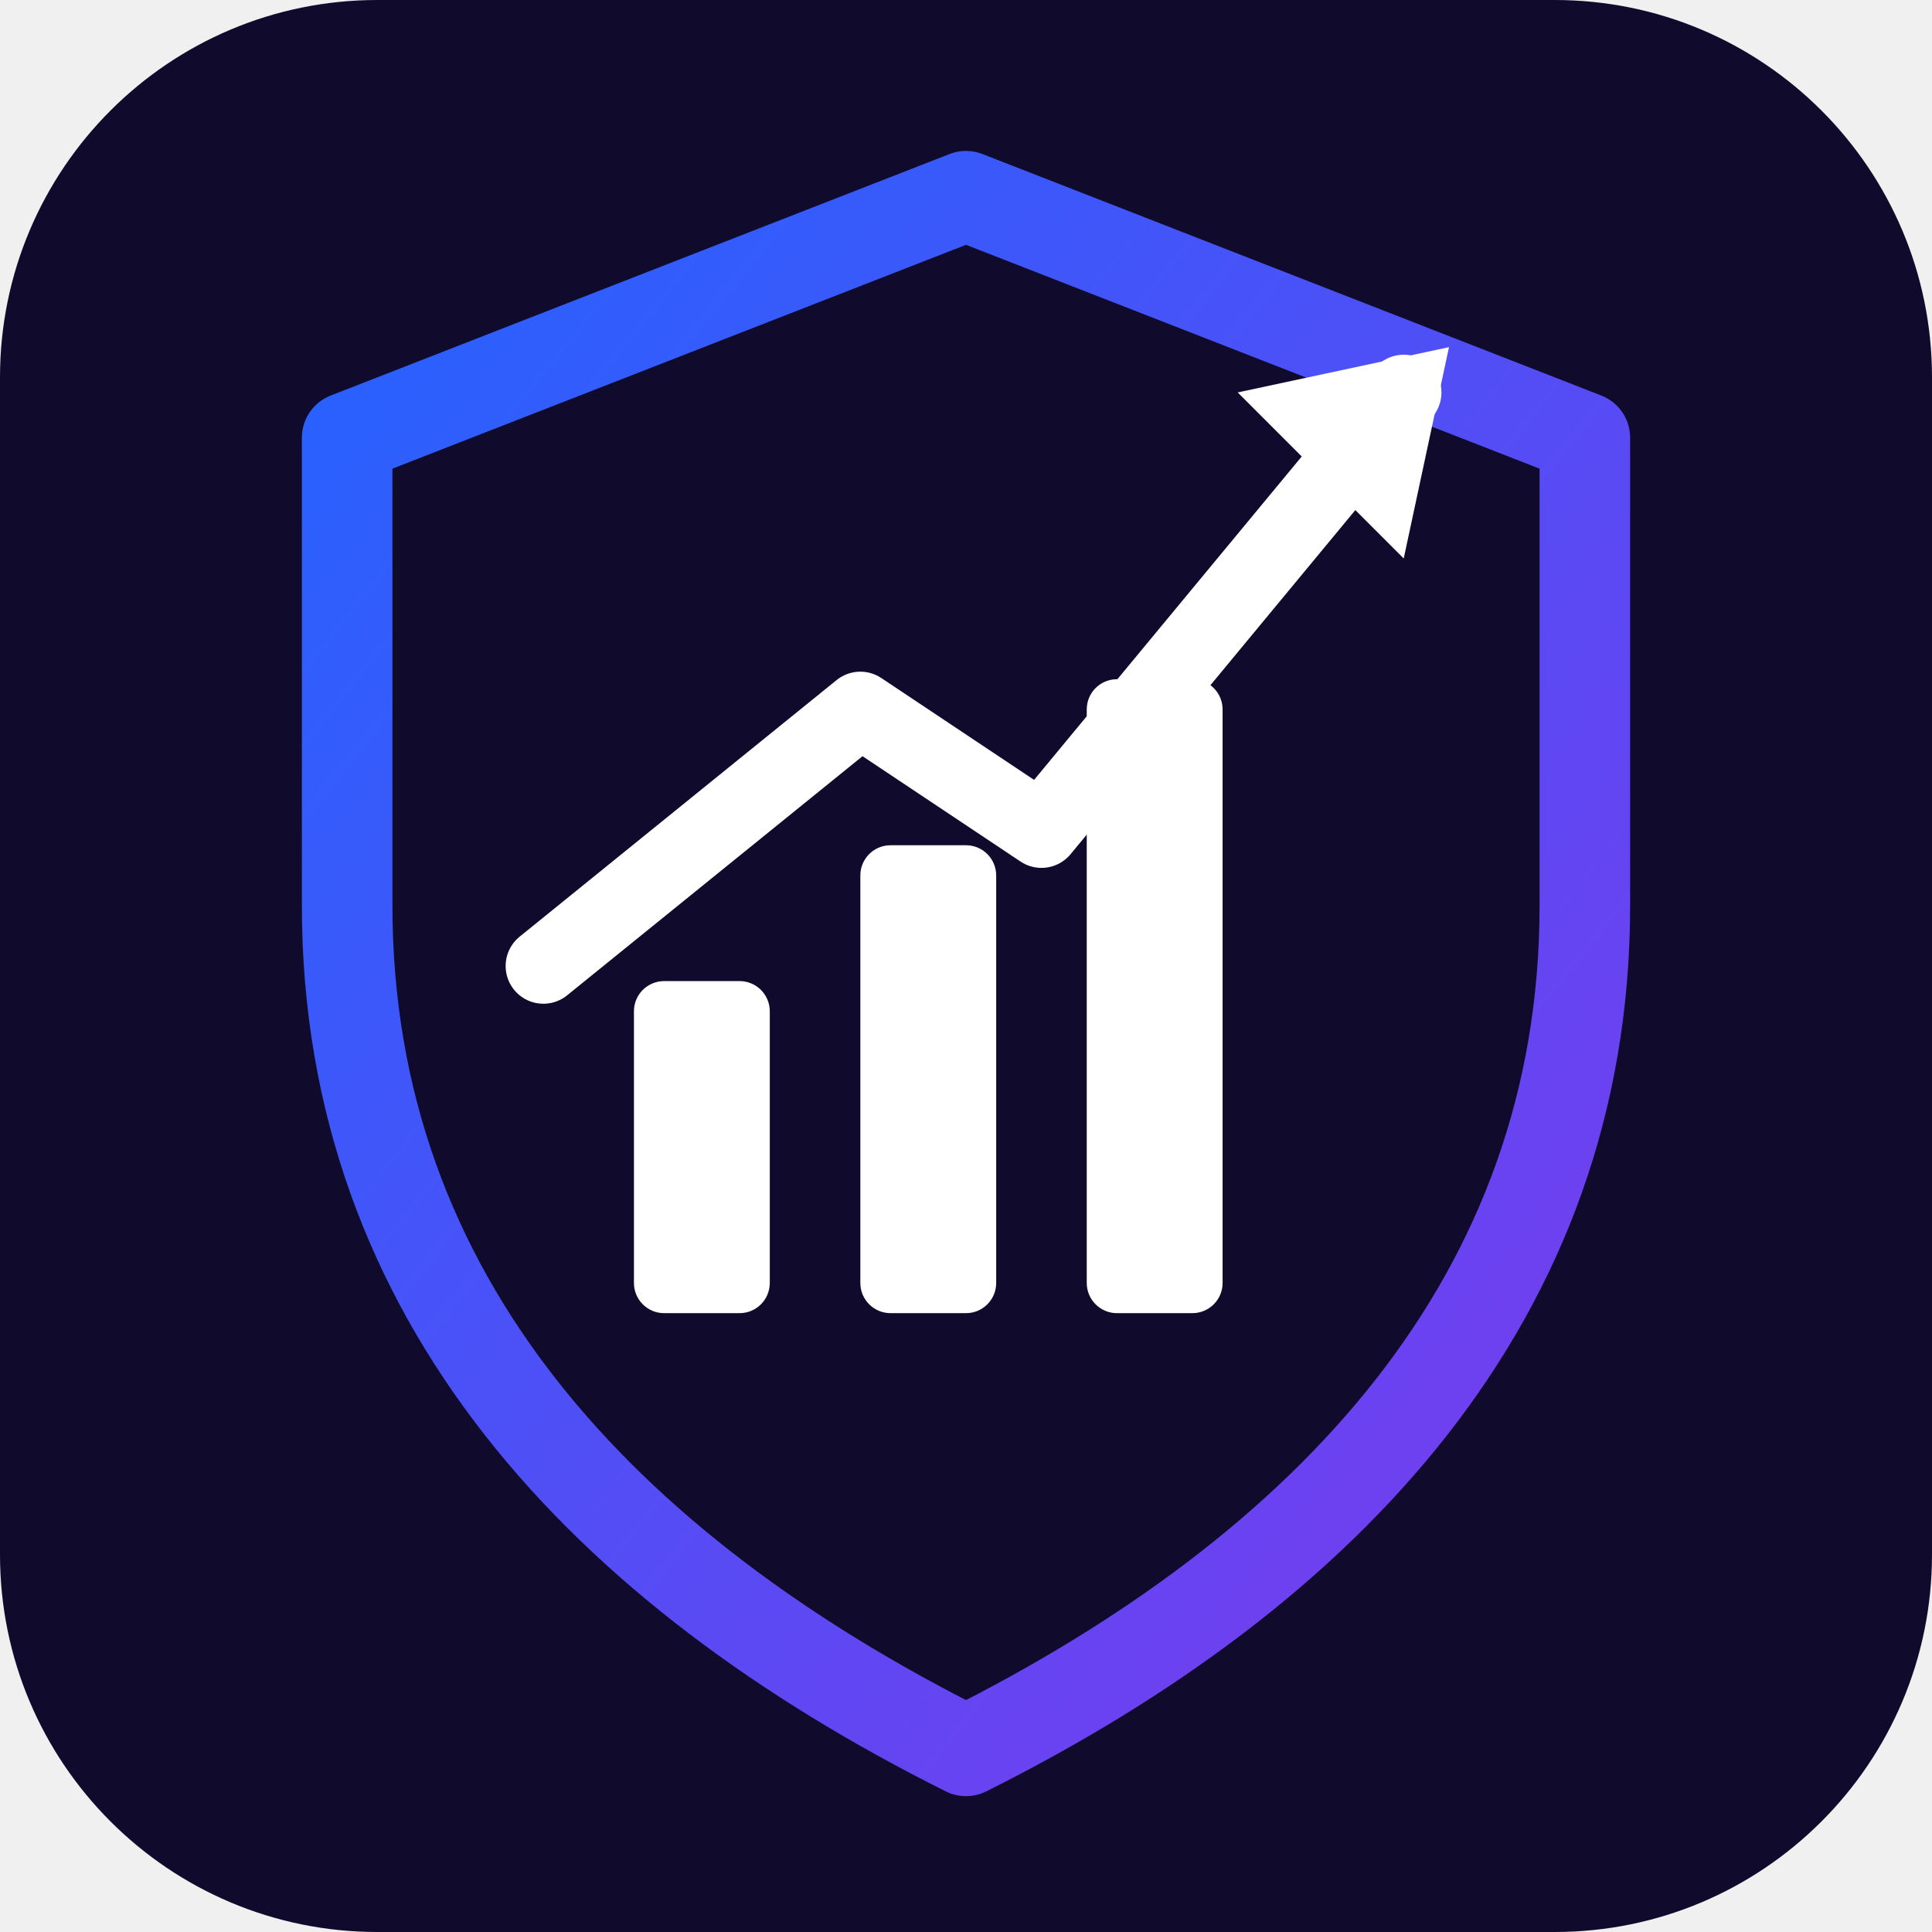
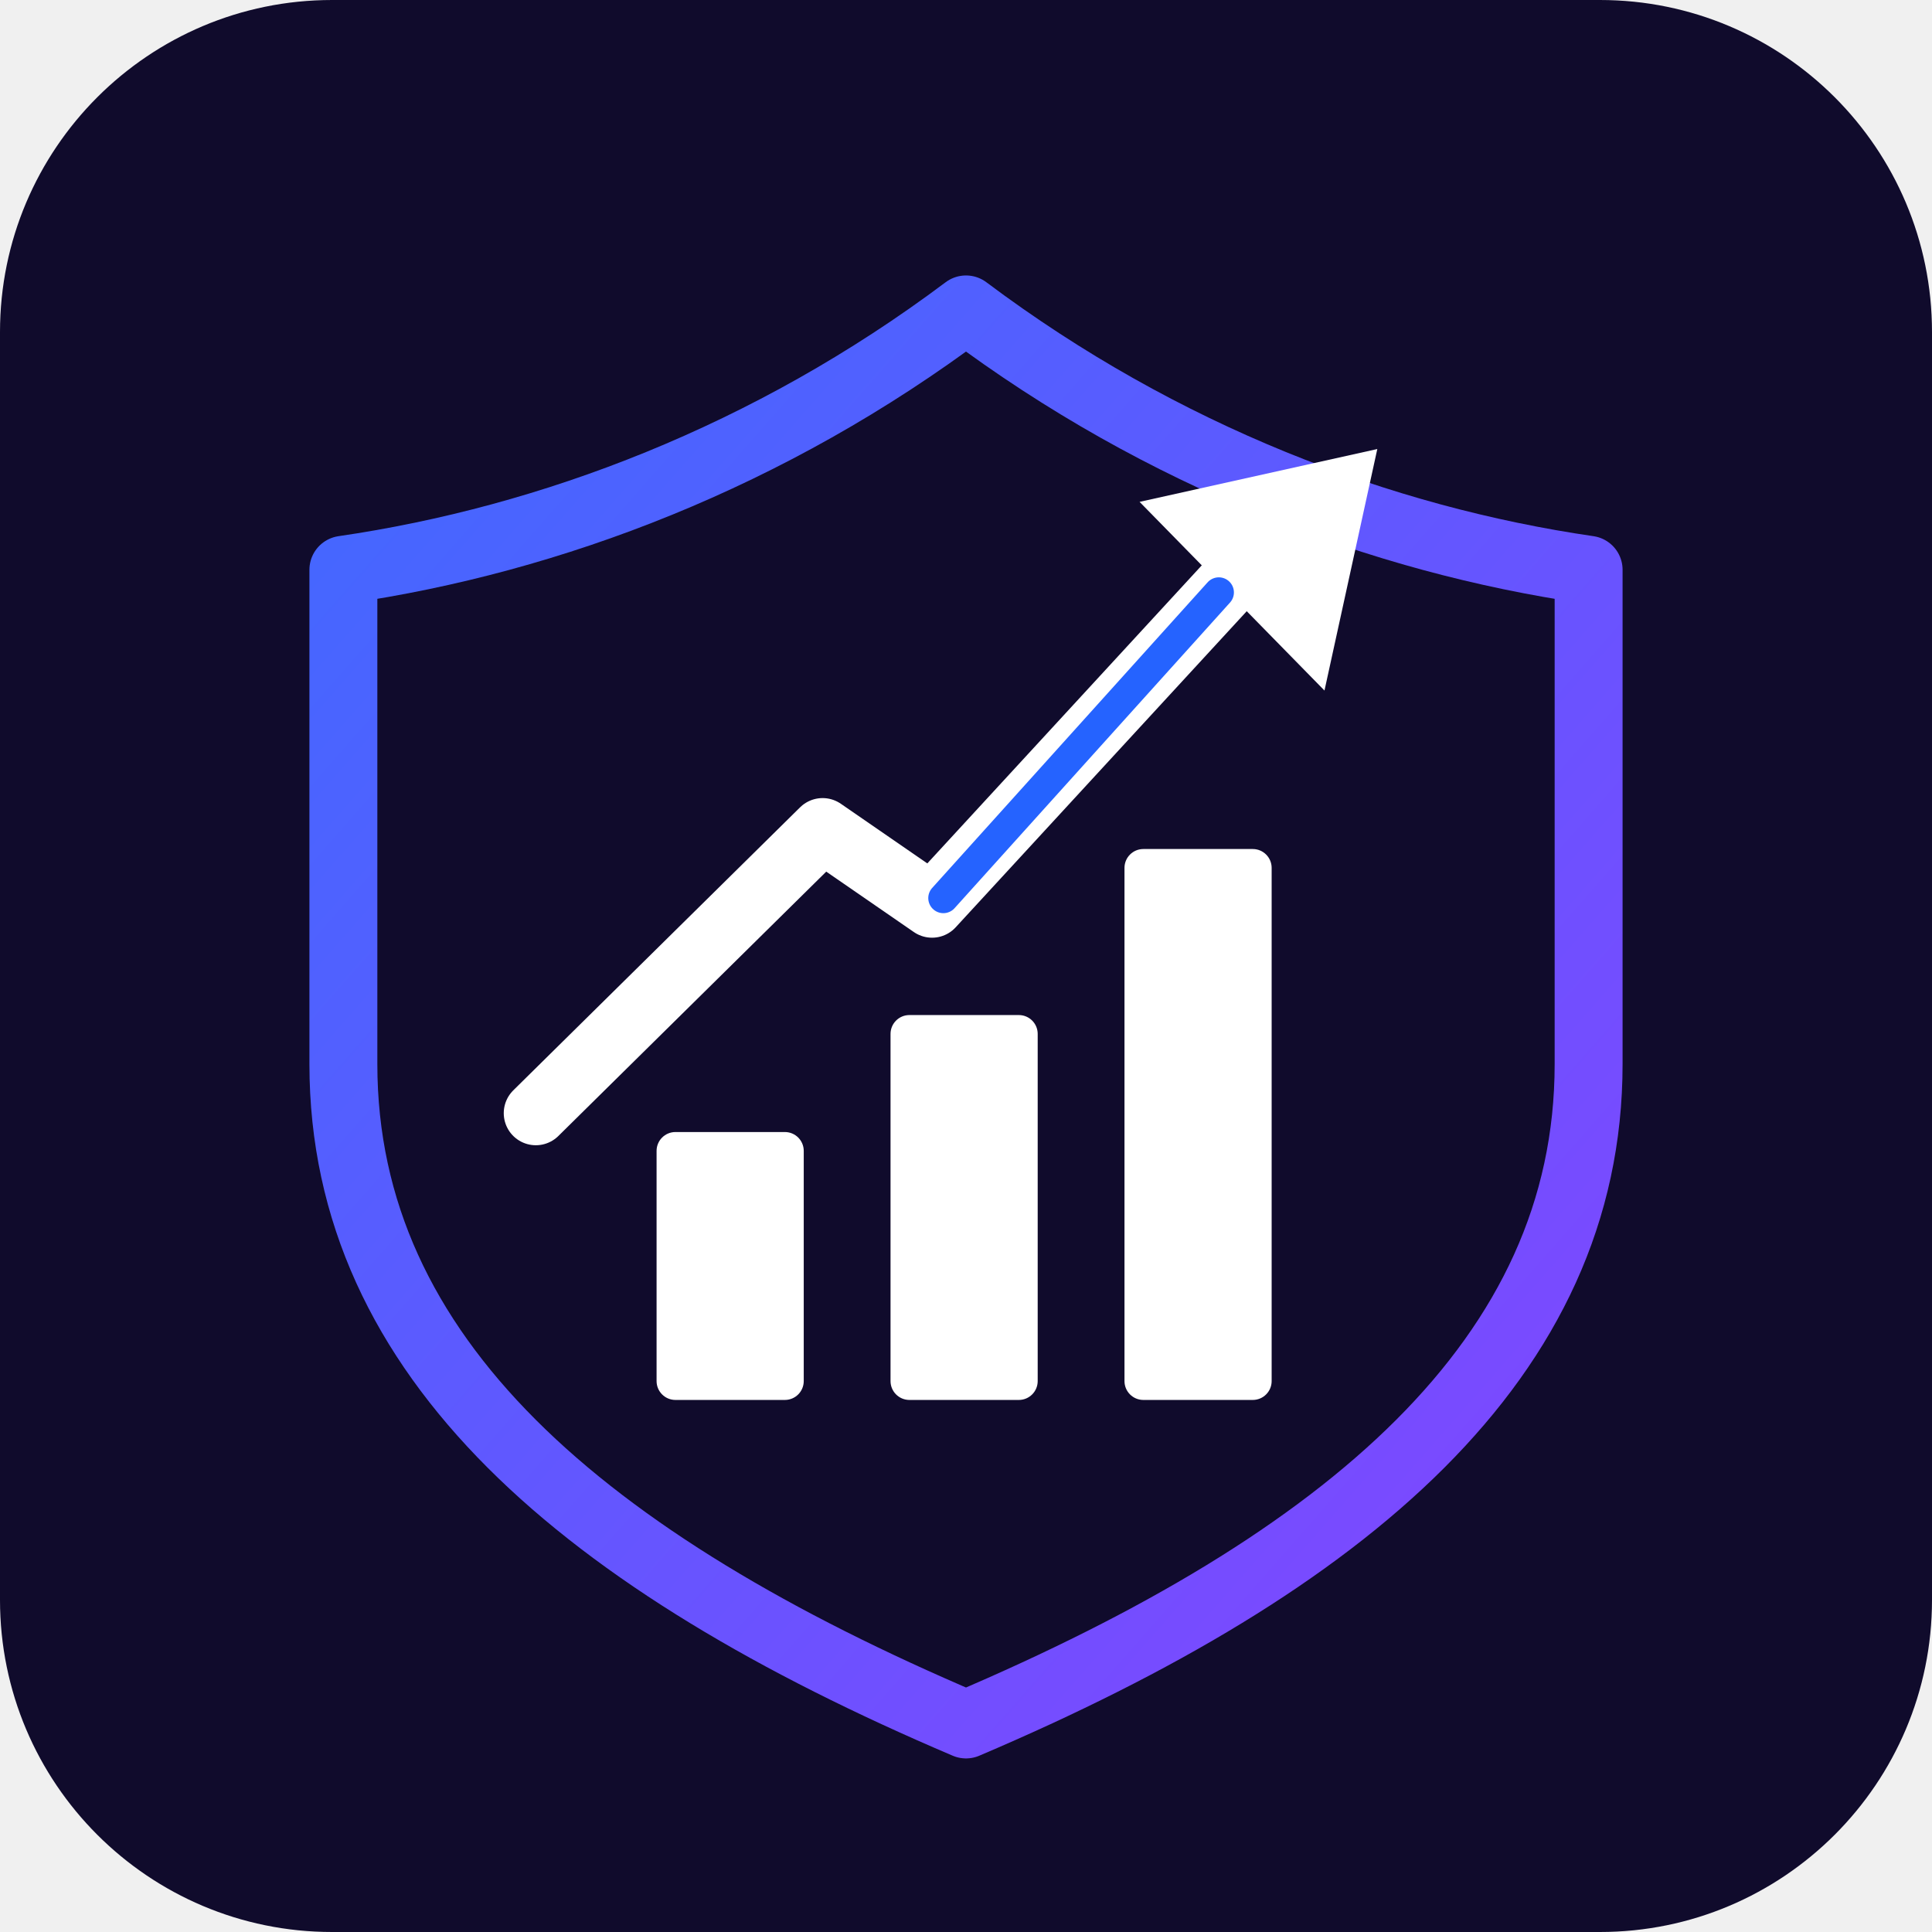
- <svg xmlns="http://www.w3.org/2000/svg" viewBox="0 0 128 128">
+ <svg xmlns="http://www.w3.org/2000/svg" viewBox="0 0 512 512" role="img" aria-label="PLEDGE INVEST">
  <defs>
-     <linearGradient id="g" x1="0" y1="0" x2="1" y2="1">
-       <stop stop-color="#2563ff" />
-       <stop offset="1" stop-color="#7c3aed" />
+     <linearGradient id="brand" x1="0" y1="0" x2="1" y2="1">
+       <stop stop-color="#4169ff" />
+       <stop offset="1" stop-color="#8345ff" />
    </linearGradient>
  </defs>
-   <rect width="128" height="128" rx="25" fill="#100b2c" />
-   <path d="M64 13 105 29v31c0 26-17 44-41 56C40 104 23 86 23 60V29z" fill="none" stroke="url(#g)" stroke-width="6" stroke-linejoin="round" />
-   <g fill="#fff">
-     <rect x="42" y="65" width="9" height="22" rx="2" />
-     <rect x="57" y="56" width="9" height="31" rx="2" />
-     <rect x="72" y="45" width="9" height="42" rx="2" />
+   <rect width="512" height="512" rx="88" fill="#100b2c" />
+   <g stroke-linecap="round" stroke-linejoin="round">
+     <path d="M256 82 C204 121 146 143 91 151 L91 282 C91 360 155 414 256 457 C357 414 421 360 421 282 L421 151 C366 143 308 121 256 82Z" fill="none" stroke="url(#brand)" stroke-width="18" />
+     <g fill="#fff">
+       <rect x="174" y="300" width="39" height="71" rx="5" />
+       <rect x="236" y="269" width="39" height="102" rx="5" />
+       <rect x="298" y="225" width="39" height="146" rx="5" />
+     </g>
+     <path d="M142 295 L218 220 L247 240 L340 139" fill="none" stroke="#fff" stroke-width="17" />
+     <path d="M302 133 L365 119 L351 183Z" fill="#fff" />
+     <path d="M323 157 L250 238" fill="none" stroke="#2563ff" stroke-width="8" />
  </g>
-   <path d="m36 64 21-17 12 8 24-29" fill="none" stroke="#fff" stroke-width="5" stroke-linecap="round" stroke-linejoin="round" />
-   <path d="m82 26 14-3-3 14z" fill="#fff" />
</svg>
